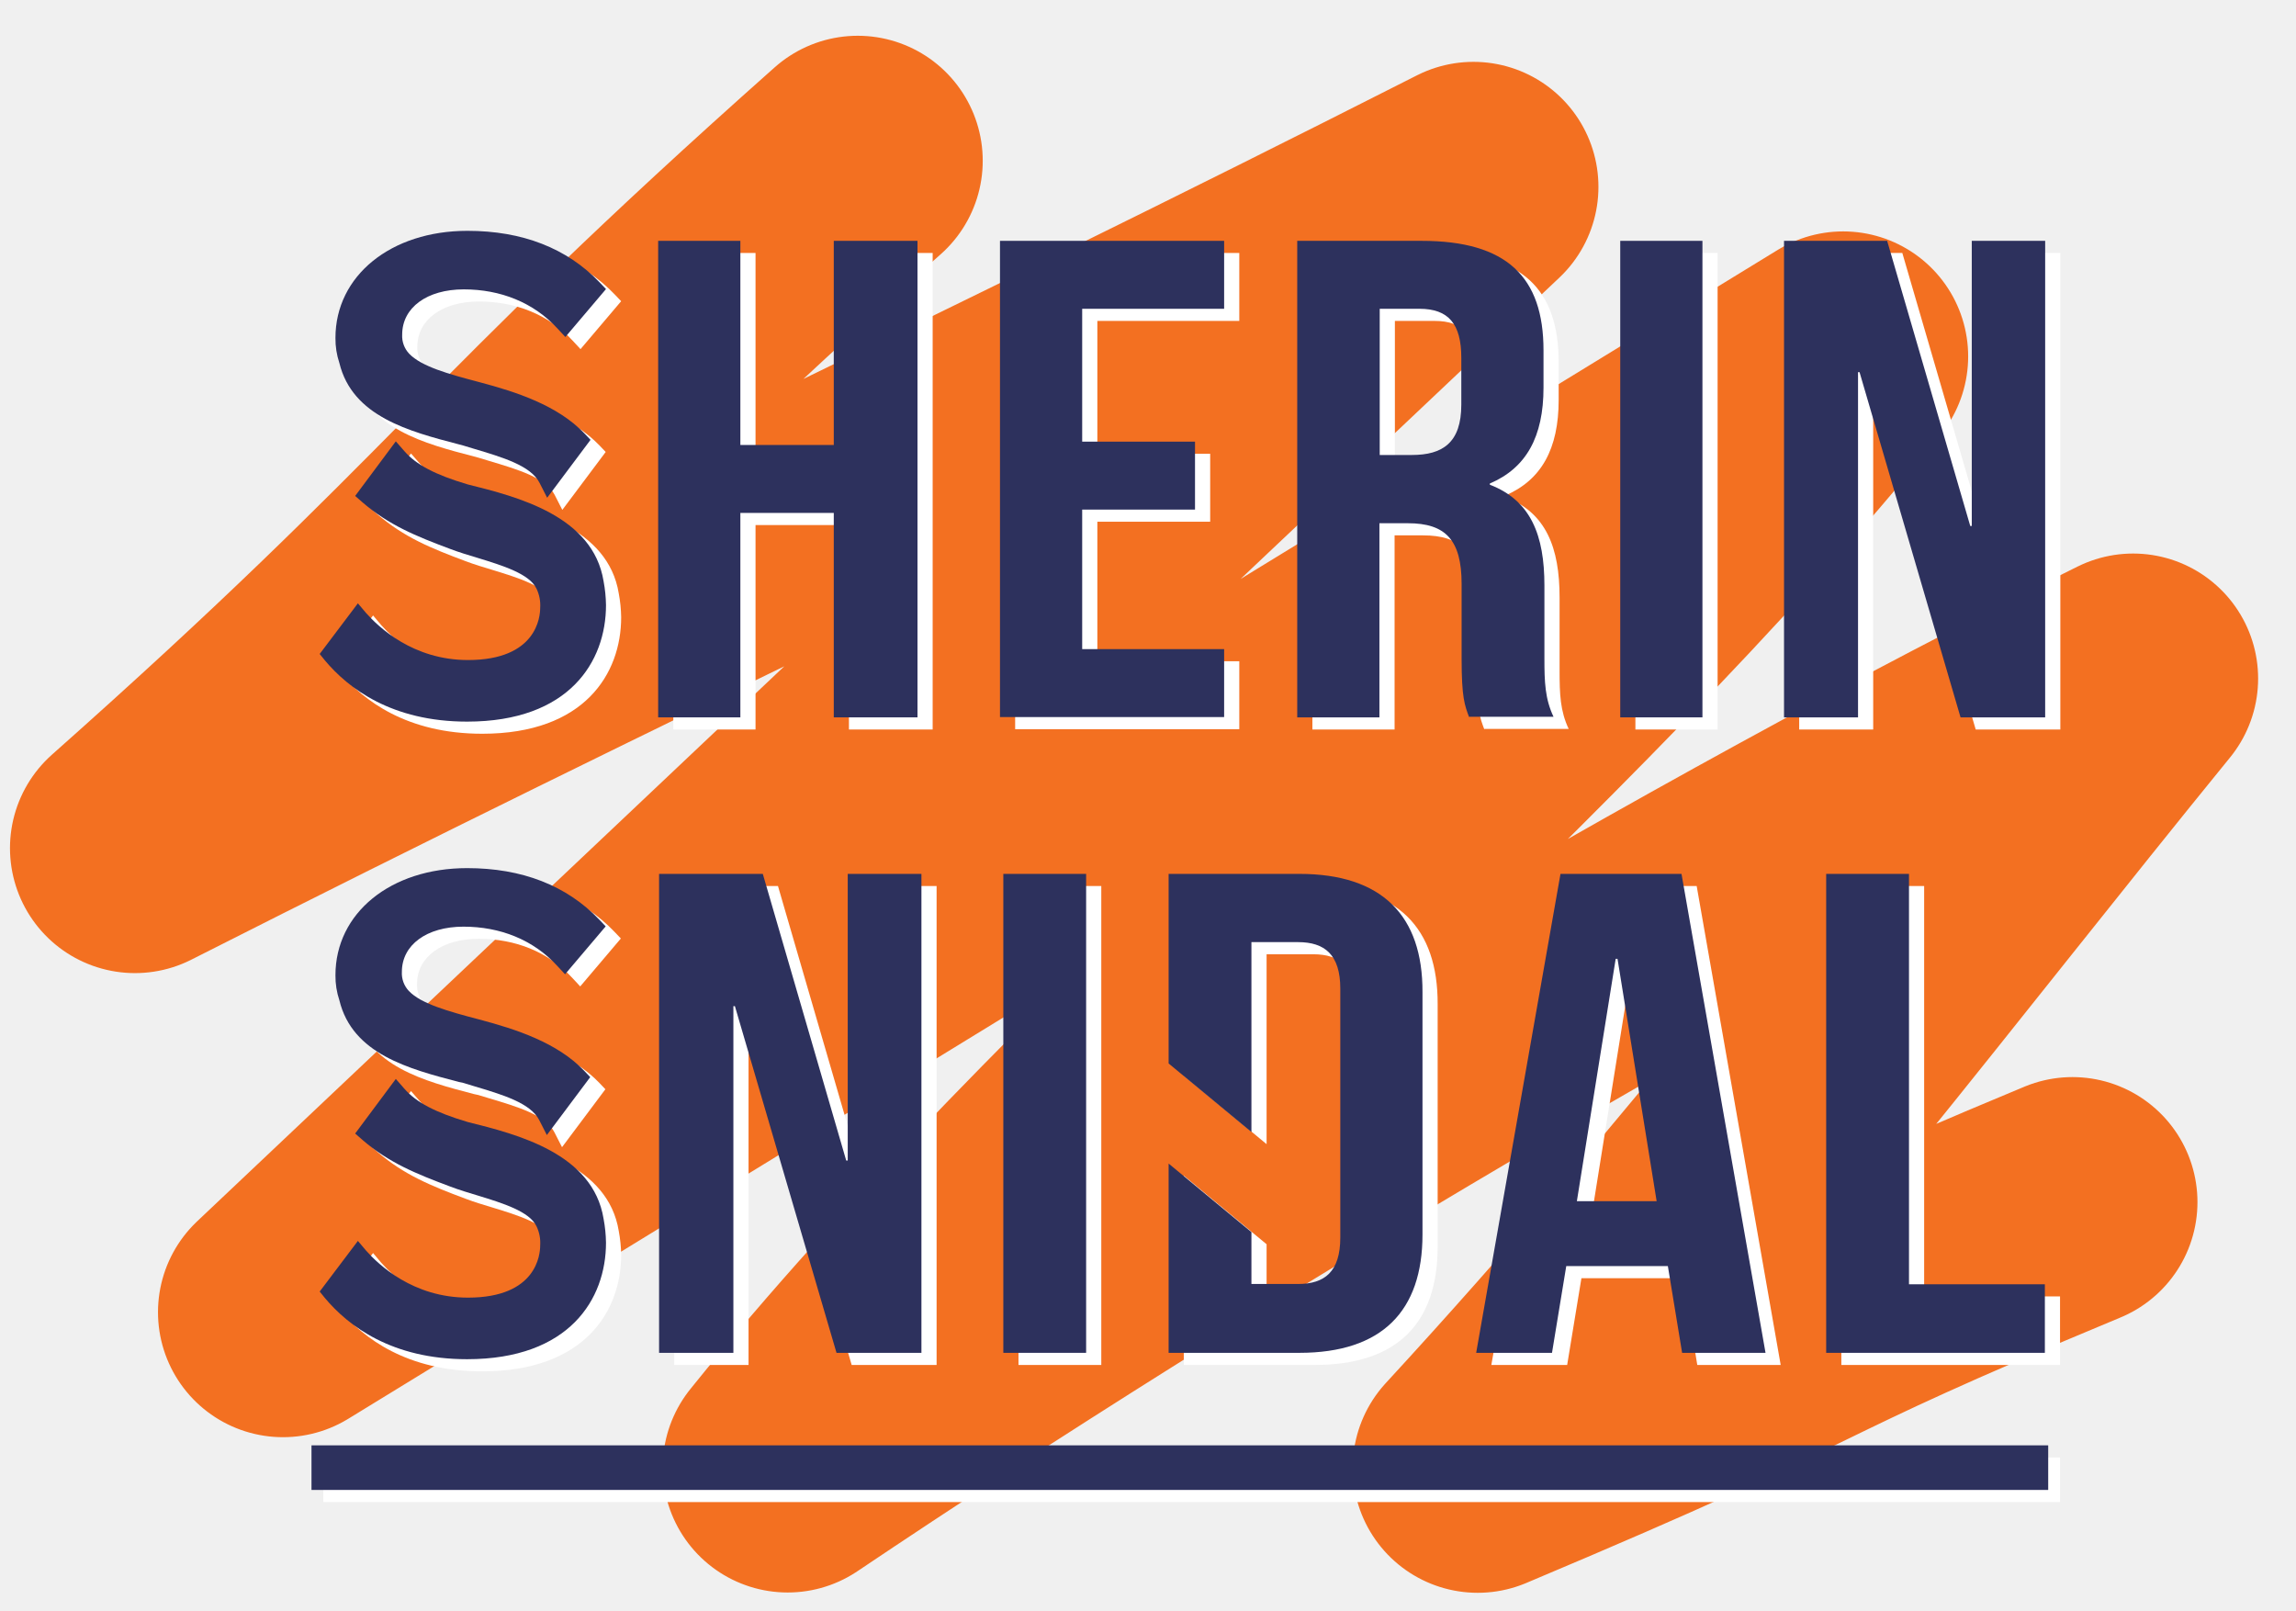
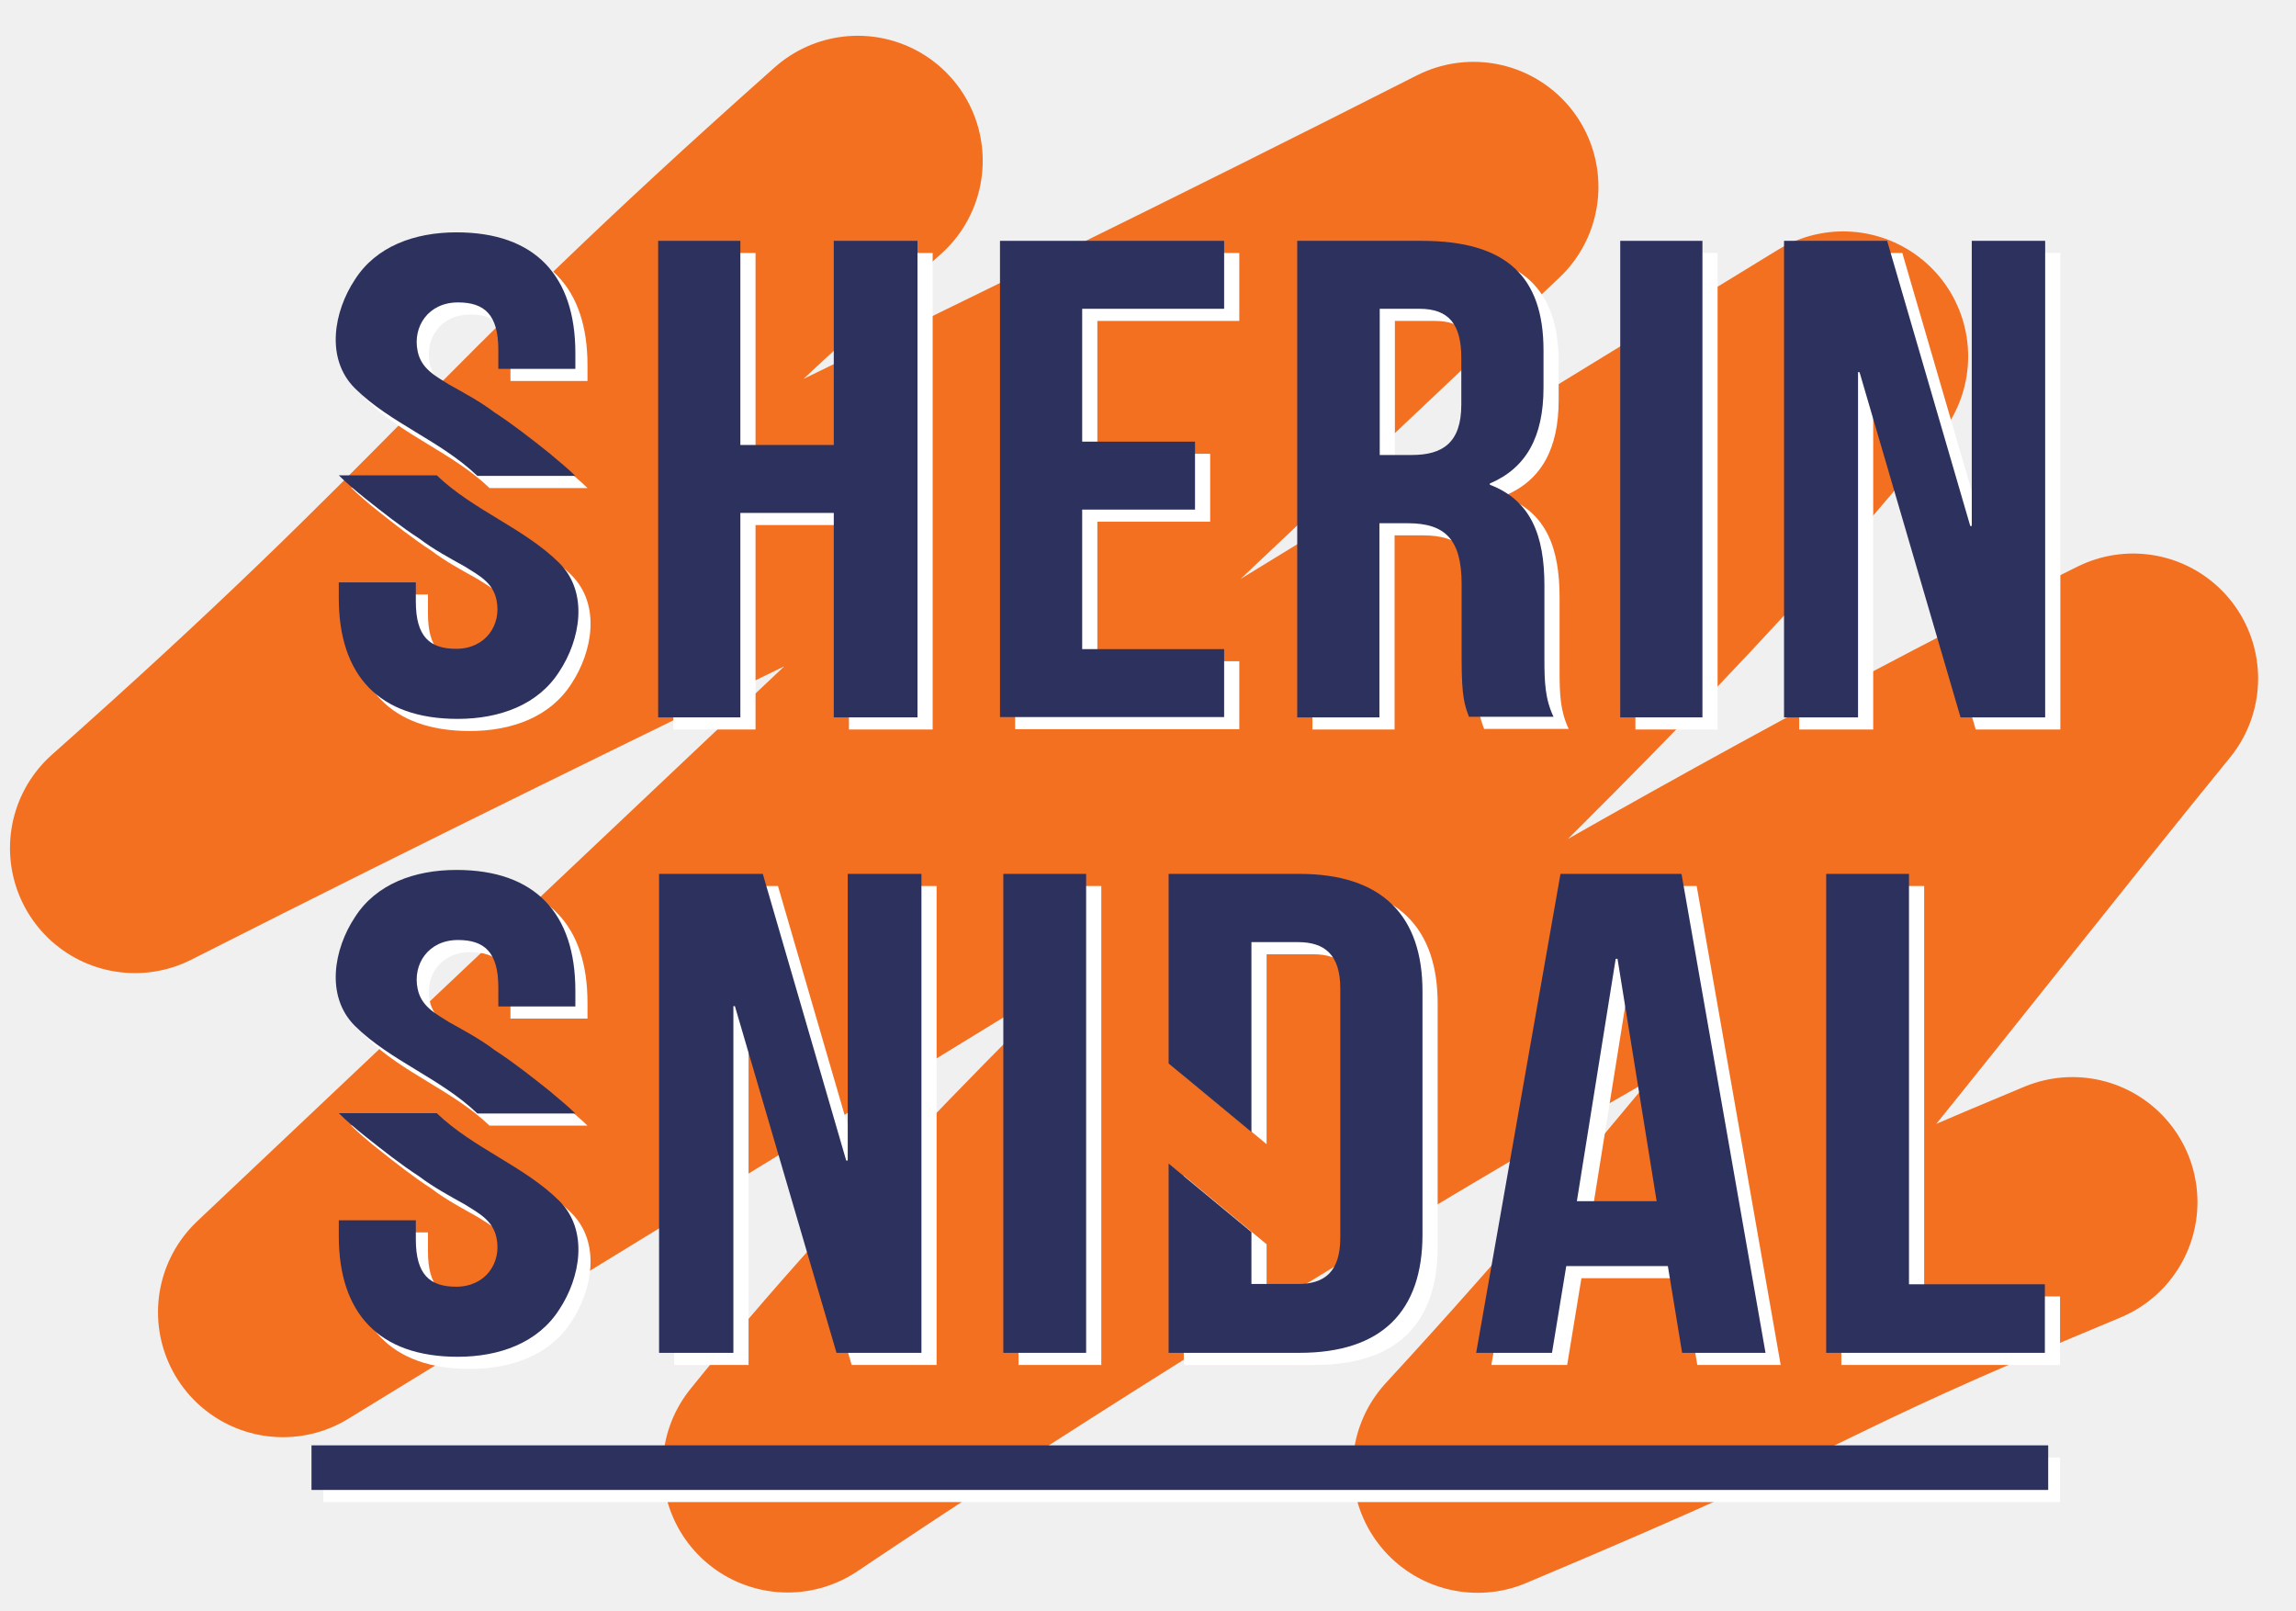
- <svg xmlns="http://www.w3.org/2000/svg" id="Layer_1" data-name="Layer 1" width="757" height="531" viewBox="0 0 757 531">
-   <g id="Layer_2-2" data-name="Layer 2">
-     <path d="M282.8,53C166.9,155.9,160.4,176.7,44.5,279.6c163.2-82.7,278.1-135.2,441.3-218L93.3,432.6,607.7,117.5c-100,124.1-248.1,242.2-348,366.3,130.8-87.9,303-190.6,443.6-260.1-72.4,88.9-131.8,168.7-216.1,260.2,120.5-50.7,89.3-43.2,196.1-87.6" fill="none" stroke="#f37021" stroke-linecap="round" stroke-linejoin="round" stroke-width="82.42" />
+ <svg xmlns="http://www.w3.org/2000/svg" version="1.1" id="Layer_1" x="0px" y="0px" viewBox="0 0 757 531" style="enable-background:new 0 0 757 531;" xml:space="preserve">
+   <style type="text/css">
+ 	.st0{fill:none;stroke:#F37021;stroke-width:82.42;stroke-linecap:round;stroke-linejoin:round;}
+ 	.st1{fill:#FFFFFF;}
+ 	.st2{fill:#2D315D;}
+ </style>
+   <g id="Layer_2-2">
+     <path class="st0" d="M282.8,53C166.9,155.9,160.4,176.7,44.5,279.6c163.2-82.7,278.1-135.2,441.3-218l-392.5,371l514.4-315.1   c-100,124.1-248.1,242.2-348,366.3c130.8-87.9,303-190.6,443.6-260.1c-72.4,88.9-131.8,168.7-216.1,260.2   c120.5-50.7,89.3-43.2,196.1-87.6" />
  </g>
-   <rect x="106.6" y="480.5" width="572.6" height="14.7" fill="#fff" />
-   <path d="M159,241.9c33.7,0,45.8-19.8,45.8-38.4a45.8,45.8,0,0,0-.8-7.9c-3.5-21.5-28.3-27.8-44.8-31.9-10.8-3.2-17-6.5-20.9-11l-2.8-3.2-13.4,18,2.4,2.1c8.7,7.5,17.5,11.1,29,15.4,2.9,1.1,5.9,2,8.9,2.9,8.5,2.6,17.2,5.3,19.5,10.2a12.6,12.6,0,0,1,1.2,6.3c0,2.9-1.1,17.2-23.8,17.2-18.2,0-29.5-10.9-33.6-15.5l-2.7-3.2-12.6,16.7,1.7,2.1C119.8,230.9,134.1,241.9,159,241.9Z" fill="#fff" />
-   <path d="M156.3,150.5l1.5.4,3.3,1c9.7,2.9,18.9,5.6,21.8,11.3l2.5,4.9L199.7,149l-2-2.1c-8.9-9.3-22.5-13.7-34.6-16.9-10.3-2.7-19.2-5.2-23.2-9.4a8.5,8.5,0,0,1-2.3-6.3c0-8.9,8.2-14.9,20.3-14.9s23,4.3,30.9,12.9l2.6,2.8,13.4-15.8-2.1-2.2c-10.8-11.3-25.5-17-43.6-17-25.2,0-43.5,14.8-43.5,35.3a25.3,25.3,0,0,0,1.3,8.3C121.2,141.3,139.8,146.2,156.3,150.5Z" fill="#fff" />
-   <path d="M159,452.1c33.7,0,45.8-19.8,45.8-38.4a45.8,45.8,0,0,0-.8-7.9c-3.5-21.5-28.3-27.8-44.8-31.9-10.8-3.2-17-6.5-20.9-11l-2.8-3.2-13.4,18,2.4,2.1c8.7,7.5,17.5,11.1,29,15.4,2.9,1.1,5.9,2,8.9,2.9,8.5,2.6,17.2,5.3,19.5,10.2a12.6,12.6,0,0,1,1.2,6.3c0,2.9-1.1,17.2-23.8,17.2-18.2,0-29.5-10.9-33.6-15.5l-2.7-3.2-12.6,16.7,1.7,2.1C119.8,441.1,134.1,452.1,159,452.1Z" fill="#fff" />
-   <path d="M156.3,360.7l1.4.3,3.3,1c9.7,2.9,18.9,5.6,21.8,11.3l2.5,4.9,14.3-19.1-2-2.1c-8.9-9.3-22.5-13.7-34.6-16.9-10.3-2.7-19.2-5.2-23.2-9.4a8.5,8.5,0,0,1-2.3-6.3c0-8.9,8.2-14.9,20.3-14.9s23,4.3,30.9,12.9l2.6,2.8,13.4-15.8-2.1-2.2c-10.8-11.3-25.5-17-43.6-17-25.2,0-43.4,14.8-43.4,35.3a25.3,25.3,0,0,0,1.3,8.3C121.2,351.5,139.8,356.4,156.3,360.7Z" fill="#fff" />
-   <path d="M249.1,240.5H222V83.4h27.1v67.3h30.8V83.4h27.6V240.5H279.9V173.1H249.1v67.4Z" fill="#fff" />
-   <path d="M361.8,149.6H399V172H361.8v46h46.8v22.4H334.7V83.4h73.9v22.4H361.8v43.8Z" fill="#fff" />
-   <path d="M489.4,240.5c-1.5-4-2.5-6.5-2.5-19.3V196.5c0-14.6-5.4-20-17.7-20h-9.4v64H432.7V83.4h41c28.1,0,40.2,11.9,40.2,36.1v12.3c0,16.2-5.7,26.5-17.7,31.6v.4c13.6,5.2,18,16.8,18,33.2v24.2c0,7.6.2,13.2,3,19.1H489.4v.2ZM459.9,105.8V154h10.6c10.1,0,16.3-4,16.3-16.6V122c0-11.2-4.2-16.2-13.8-16.2Z" fill="#fff" />
-   <path d="M539.2,83.4h27.1V240.5H539.2Z" fill="#fff" />
-   <path d="M618.1,126.7h-.5V240.5H593.2V83.4h34l27.4,94h.5v-94h24.2V240.5H651.4Z" fill="#fff" />
-   <path d="M247.3,335.7h-.5V450H222.3V292.1h34.2L284,386.6h.5V292.1h24.3V450h-28Z" fill="#fff" />
-   <path d="M335.8,292.1h27.3V450H335.8Z" fill="#fff" />
-   <path d="M587.1,450H559.6l-4.7-28.6H521.4L516.7,450h-25l27.8-157.9h39.9Zm-62.2-50h26.3l-12.9-79.9h-.6Z" fill="#fff" />
-   <path d="M607.1,292.1h27.3V427.4h44.8V450H607.1Z" fill="#fff" />
-   <path d="M433.4,292.1H390.3v62.5l27.3,22.6V314.6H433c8.7,0,13.9,4.1,13.9,15.3V412c0,11.3-5.2,15.3-13.9,15.3H417.6V410.2l-27.3-22.6V450h43.1c27.3,0,40.6-13.8,40.6-39V331.1C474.1,305.9,460.7,292.1,433.4,292.1Z" fill="#fff" />
-   <rect x="102.7" y="476.5" width="572.6" height="14.7" fill="#2d315d" />
-   <path d="M154,237.9c33.7,0,45.8-19.8,45.8-38.4a45.8,45.8,0,0,0-.8-7.9c-3.5-21.5-28.3-27.8-44.8-31.9-10.8-3.2-17-6.5-20.9-11l-2.8-3.2-13.4,18,2.4,2.1c8.7,7.5,17.5,11.1,29,15.4,2.9,1.1,5.9,2,8.9,2.9,8.5,2.6,17.2,5.3,19.5,10.2a12.6,12.6,0,0,1,1.2,6.3c0,2.9-1.1,17.2-23.8,17.2-18.2,0-29.5-10.9-33.6-15.5l-2.7-3.2-12.6,16.7,1.7,2.1C114.8,226.9,129.1,237.9,154,237.9Z" fill="#2d315d" />
-   <path d="M151.3,146.5l1.5.4,3.3,1c9.7,2.9,18.9,5.6,21.8,11.3l2.5,4.9L194.7,145l-2-2.1c-8.9-9.3-22.5-13.7-34.6-16.9-10.3-2.7-19.2-5.2-23.2-9.4a8.5,8.5,0,0,1-2.3-6.3c0-8.9,8.2-14.9,20.3-14.9s23,4.3,30.9,12.9l2.6,2.8,13.4-15.8-2.1-2.2c-10.8-11.3-25.5-17-43.6-17-25.2,0-43.5,14.8-43.5,35.3a25.3,25.3,0,0,0,1.3,8.3C116.2,137.3,134.8,142.2,151.3,146.5Z" fill="#2d315d" />
-   <path d="M154,448.1c33.7,0,45.8-19.8,45.8-38.4a45.8,45.8,0,0,0-.8-7.9c-3.5-21.5-28.3-27.8-44.8-31.9-10.8-3.2-17-6.5-20.9-11l-2.8-3.2-13.4,18,2.4,2.1c8.7,7.5,17.5,11.1,29,15.4,2.9,1.1,5.9,2,8.9,2.9,8.5,2.6,17.2,5.3,19.5,10.2a12.6,12.6,0,0,1,1.2,6.3c0,2.9-1.1,17.2-23.8,17.2-18.2,0-29.5-10.9-33.6-15.5l-2.7-3.2-12.6,16.7,1.7,2.1C114.8,437.1,129.1,448.1,154,448.1Z" fill="#2d315d" />
-   <path d="M151.3,356.7l1.4.3,3.3,1c9.7,2.9,18.9,5.6,21.8,11.3l2.5,4.9,14.3-19.1-2-2.1c-8.9-9.3-22.5-13.7-34.6-16.9-10.3-2.7-19.2-5.2-23.2-9.4a8.5,8.5,0,0,1-2.3-6.3c0-8.9,8.2-14.9,20.3-14.9s23,4.3,30.9,12.9l2.6,2.8,13.4-15.8-2.1-2.2c-10.8-11.3-25.5-17-43.6-17-25.2,0-43.4,14.8-43.4,35.3a25.3,25.3,0,0,0,1.3,8.3C116.2,347.5,134.8,352.4,151.3,356.7Z" fill="#2d315d" />
-   <path d="M244.1,236.5H217V79.4h27.1v67.3h30.8V79.4h27.6V236.5H274.9V169.1H244.1v67.4Z" fill="#2d315d" />
-   <path d="M356.8,145.6H394V168H356.8v46h46.8v22.4H329.7V79.4h73.9v22.4H356.8v43.8Z" fill="#2d315d" />
-   <path d="M484.4,236.5c-1.5-4-2.5-6.5-2.5-19.3V192.5c0-14.6-5.4-20-17.7-20h-9.4v64H427.7V79.4h41c28.1,0,40.2,11.9,40.2,36.1v12.3c0,16.2-5.7,26.5-17.7,31.6v.4c13.6,5.2,18,16.8,18,33.2v24.2c0,7.6.2,13.2,3,19.1H484.4v.2ZM454.9,101.8V150h10.6c10.1,0,16.3-4,16.3-16.6V118c0-11.2-4.2-16.2-13.8-16.2Z" fill="#2d315d" />
-   <path d="M534.2,79.4h27.1V236.5H534.2Z" fill="#2d315d" />
-   <path d="M613.1,122.7h-.5V236.5H588.2V79.4h34l27.4,94h.5v-94h24.2V236.5H646.4Z" fill="#2d315d" />
-   <path d="M242.3,331.7h-.5V446H217.3V288.1h34.2L279,382.6h.5V288.1h24.3V446h-28Z" fill="#2d315d" />
-   <path d="M330.8,288.1h27.3V446H330.8Z" fill="#2d315d" />
-   <path d="M582.1,446H554.6l-4.7-28.6H516.4L511.7,446h-25l27.8-157.9h39.9Zm-62.2-50h26.3l-12.9-79.9h-.6Z" fill="#2d315d" />
-   <path d="M602.1,288.1h27.3V423.4h44.8V446H602.1Z" fill="#2d315d" />
-   <path d="M428.4,288.1H385.3v62.5l27.3,22.6V310.6H428c8.7,0,13.9,4.1,13.9,15.3V408c0,11.3-5.2,15.3-13.9,15.3H412.6V406.2l-27.3-22.6V446h43.1c27.3,0,40.6-13.8,40.6-39V327.1C469.1,301.9,455.7,288.1,428.4,288.1Z" fill="#2d315d" />
+   <rect x="106.6" y="480.5" class="st1" width="572.6" height="14.7" />
+   <path class="st1" d="M249.1,240.5H222V83.4h27.1v67.3h30.8V83.4h27.6v157.1h-27.6v-67.4h-30.8V240.5z" />
+   <path class="st1" d="M361.8,149.6H399V172h-37.2v46h46.8v22.4h-73.9v-157h73.9v22.4h-46.8V149.6z" />
+   <path class="st1" d="M489.4,240.5c-1.5-4-2.5-6.5-2.5-19.3v-24.7c0-14.6-5.4-20-17.7-20h-9.4v64h-27.1V83.4h41  c28.1,0,40.2,11.9,40.2,36.1v12.3c0,16.2-5.7,26.5-17.7,31.6v0.4c13.6,5.2,18,16.8,18,33.2v24.2c0,7.6,0.2,13.2,3,19.1h-27.8V240.5z   M459.9,105.8V154h10.6c10.1,0,16.3-4,16.3-16.6V122c0-11.2-4.2-16.2-13.8-16.2H459.9z" />
+   <path class="st1" d="M539.2,83.4h27.1v157.1h-27.1V83.4z" />
+   <path class="st1" d="M618.1,126.7h-0.5v113.8h-24.4V83.4h34l27.4,94h0.5v-94h24.2v157.1h-27.9L618.1,126.7z" />
+   <path class="st1" d="M247.3,335.7h-0.5V450h-24.5V292.1h34.2l27.5,94.5h0.5v-94.5h24.3V450h-28L247.3,335.7z" />
+   <path class="st1" d="M335.8,292.1h27.3V450h-27.3V292.1z" />
+   <path class="st1" d="M587.1,450h-27.5l-4.7-28.6h-33.5l-4.7,28.6h-25l27.8-157.9h39.9L587.1,450z M524.9,400h26.3l-12.9-79.9h-0.6  L524.9,400z" />
+   <path class="st1" d="M607.1,292.1h27.3v135.3h44.8V450h-72.1V292.1z" />
+   <path class="st1" d="M433.4,292.1h-43.1v62.5l27.3,22.6v-62.6H433c8.7,0,13.9,4.1,13.9,15.3V412c0,11.3-5.2,15.3-13.9,15.3h-15.4  v-17.1l-27.3-22.6V450h43.1c27.3,0,40.6-13.8,40.6-39v-79.9C474.1,305.9,460.7,292.1,433.4,292.1z" />
+   <rect x="102.7" y="476.5" class="st2" width="572.6" height="14.7" />
+   <path class="st2" d="M244.1,236.5H217V79.4h27.1v67.3h30.8V79.4h27.6v157.1h-27.6v-67.4h-30.8V236.5z" />
+   <path class="st2" d="M356.8,145.6H394V168h-37.2v46h46.8v22.4h-73.9v-157h73.9v22.4h-46.8V145.6z" />
+   <path class="st2" d="M484.4,236.5c-1.5-4-2.5-6.5-2.5-19.3v-24.7c0-14.6-5.4-20-17.7-20h-9.4v64h-27.1V79.4h41  c28.1,0,40.2,11.9,40.2,36.1v12.3c0,16.2-5.7,26.5-17.7,31.6v0.4c13.6,5.2,18,16.8,18,33.2v24.2c0,7.6,0.2,13.2,3,19.1h-27.8V236.5z   M454.9,101.8V150h10.6c10.1,0,16.3-4,16.3-16.6V118c0-11.2-4.2-16.2-13.8-16.2H454.9z" />
+   <path class="st2" d="M534.2,79.4h27.1v157.1h-27.1V79.4z" />
+   <path class="st2" d="M613.1,122.7h-0.5v113.8h-24.4V79.4h34l27.4,94h0.5v-94h24.2v157.1h-27.9L613.1,122.7z" />
+   <path class="st2" d="M242.3,331.7h-0.5V446h-24.5V288.1h34.2l27.5,94.5h0.5v-94.5h24.3V446h-28L242.3,331.7z" />
+   <path class="st2" d="M330.8,288.1h27.3V446h-27.3V288.1z" />
+   <path class="st2" d="M582.1,446h-27.5l-4.7-28.6h-33.5l-4.7,28.6h-25l27.8-157.9h39.9L582.1,446z M519.9,396h26.3l-12.9-79.9h-0.6  L519.9,396z" />
+   <path class="st2" d="M602.1,288.1h27.3v135.3h44.8V446h-72.1V288.1z" />
+   <path class="st2" d="M428.4,288.1h-43.1v62.5l27.3,22.6v-62.6H428c8.7,0,13.9,4.1,13.9,15.3V408c0,11.3-5.2,15.3-13.9,15.3h-15.4  v-17.1l-27.3-22.6V446h43.1c27.3,0,40.6-13.8,40.6-39v-79.9C469.1,301.9,455.7,288.1,428.4,288.1z" />
+   <g>
+     <path class="st1" d="M185,153.3c-5.8-4.6-11.6-9.2-17.9-13.3c-4.6-3.5-9.8-6.3-15-9.2c-4.6-2.9-9.2-5.2-10.4-11   c-1.7-8.1,3.5-16.1,13.3-16.1c8.7,0,13.3,4,13.3,15.6v6.3h25.4v-5.2c0-25.4-13.2-39.8-39.2-39.8c-13.8,0-26.5,4.6-33.5,15.6   c-6.9,10.4-9.8,26,0,35.8c11.6,11.5,28.3,17.3,40.4,28.9h32.3C191.3,158.5,188.4,156.2,185,153.3z" />
+     <path class="st1" d="M124.4,168.3c5.8,4.6,11.6,9.2,17.9,13.3c4.6,3.5,9.8,6.3,15,9.2c4.6,2.9,9.2,5.2,10.4,11   c1.7,8.1-3.5,16.1-13.3,16.1c-8.7,0-13.3-4-13.3-15.6V196h-25.4v5.2c0,25.4,13.2,39.8,39.2,39.8c13.8,0,26.5-4.6,33.5-15.6   c6.9-10.4,9.8-26,0-35.8c-11.6-11.5-28.3-17.3-40.4-28.9h-32.3C118.1,163.1,121.5,166,124.4,168.3z" />
+   </g>
+   <g>
+     <path class="st1" d="M185,363.5c-5.8-4.6-11.6-9.2-17.9-13.3c-4.6-3.5-9.8-6.3-15-9.2c-4.6-2.9-9.2-5.2-10.4-11   c-1.7-8.1,3.5-16.1,13.3-16.1c8.7,0,13.3,4,13.3,15.6v6.3h25.4v-5.2c0-25.4-13.2-39.8-39.2-39.8c-13.8,0-26.5,4.6-33.5,15.6   c-6.9,10.4-9.8,26,0,35.8c11.6,11.5,28.3,17.3,40.4,28.9h32.3C191.3,368.7,188.4,366.4,185,363.5z" />
+     <path class="st1" d="M124.4,378.6c5.8,4.6,11.6,9.2,17.9,13.3c4.6,3.5,9.8,6.3,15,9.2c4.6,2.9,9.2,5.2,10.4,11   c1.7,8.1-3.5,16.1-13.3,16.1c-8.7,0-13.3-4-13.3-15.6v-6.3h-25.4v5.2c0,25.4,13.2,39.8,39.2,39.8c13.8,0,26.5-4.6,33.5-15.6   c6.9-10.4,9.8-26,0-35.8c-11.6-11.5-28.3-17.3-40.4-28.9h-32.3C118.1,373.4,121.5,376.3,124.4,378.6z" />
+   </g>
+   <g>
+     <path class="st2" d="M181,149.3c-5.8-4.6-11.6-9.2-17.9-13.3c-4.6-3.5-9.8-6.3-15-9.2c-4.6-2.9-9.2-5.2-10.4-11   c-1.7-8.1,3.5-16.1,13.3-16.1c8.7,0,13.3,4,13.3,15.6v6.3h25.4v-5.2c0-25.4-13.2-39.8-39.2-39.8c-13.8,0-26.5,4.6-33.5,15.6   c-6.9,10.4-9.8,26,0,35.8c11.6,11.5,28.3,17.3,40.4,28.9h32.3C187.3,154.5,184.4,152.2,181,149.3z" />
+     <path class="st2" d="M120.4,164.3c5.8,4.6,11.6,9.2,17.9,13.3c4.6,3.5,9.8,6.3,15,9.2c4.6,2.9,9.2,5.2,10.4,11   c1.7,8.1-3.5,16.1-13.3,16.1c-8.7,0-13.3-4-13.3-15.6V192h-25.4v5.2c0,25.4,13.2,39.8,39.2,39.8c13.8,0,26.5-4.6,33.5-15.6   c6.9-10.4,9.8-26,0-35.8c-11.6-11.5-28.3-17.3-40.4-28.9h-32.3C114.1,159.1,117.5,162,120.4,164.3z" />
+   </g>
+   <g>
+     <path class="st2" d="M181,359.5c-5.8-4.6-11.6-9.2-17.9-13.3c-4.6-3.5-9.8-6.3-15-9.2c-4.6-2.9-9.2-5.2-10.4-11   c-1.7-8.1,3.5-16.1,13.3-16.1c8.7,0,13.3,4,13.3,15.6v6.3h25.4v-5.2c0-25.4-13.2-39.8-39.2-39.8c-13.8,0-26.5,4.6-33.5,15.6   c-6.9,10.4-9.8,26,0,35.8c11.6,11.5,28.3,17.3,40.4,28.9h32.3C187.3,364.7,184.4,362.4,181,359.5z" />
+     <path class="st2" d="M120.4,374.6c5.8,4.6,11.6,9.2,17.9,13.3c4.6,3.5,9.8,6.3,15,9.2c4.6,2.9,9.2,5.2,10.4,11   c1.7,8.1-3.5,16.1-13.3,16.1c-8.7,0-13.3-4-13.3-15.6v-6.3h-25.4v5.2c0,25.4,13.2,39.8,39.2,39.8c13.8,0,26.5-4.6,33.5-15.6   c6.9-10.4,9.8-26,0-35.8c-11.6-11.5-28.3-17.3-40.4-28.9h-32.3C114.1,369.4,117.5,372.3,120.4,374.6z" />
+   </g>
</svg>
